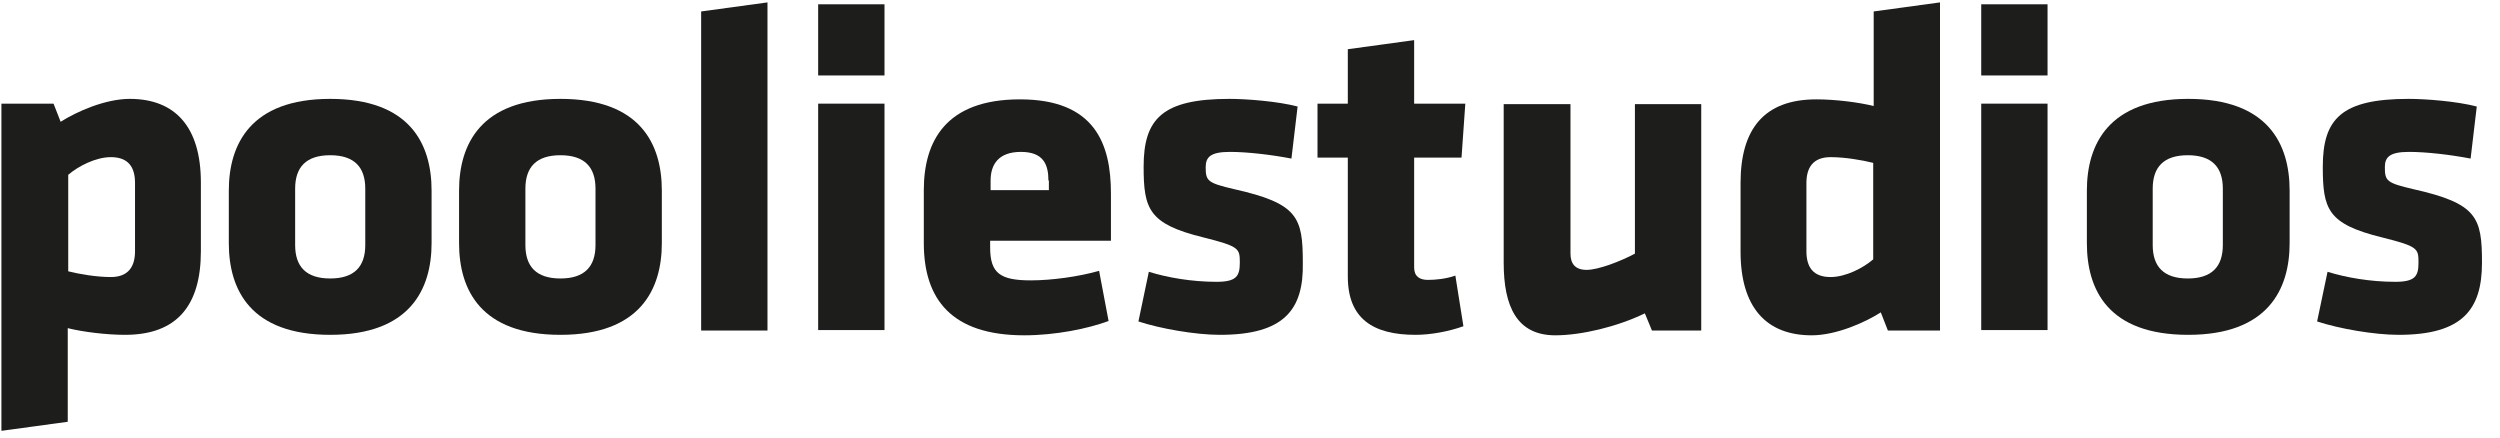
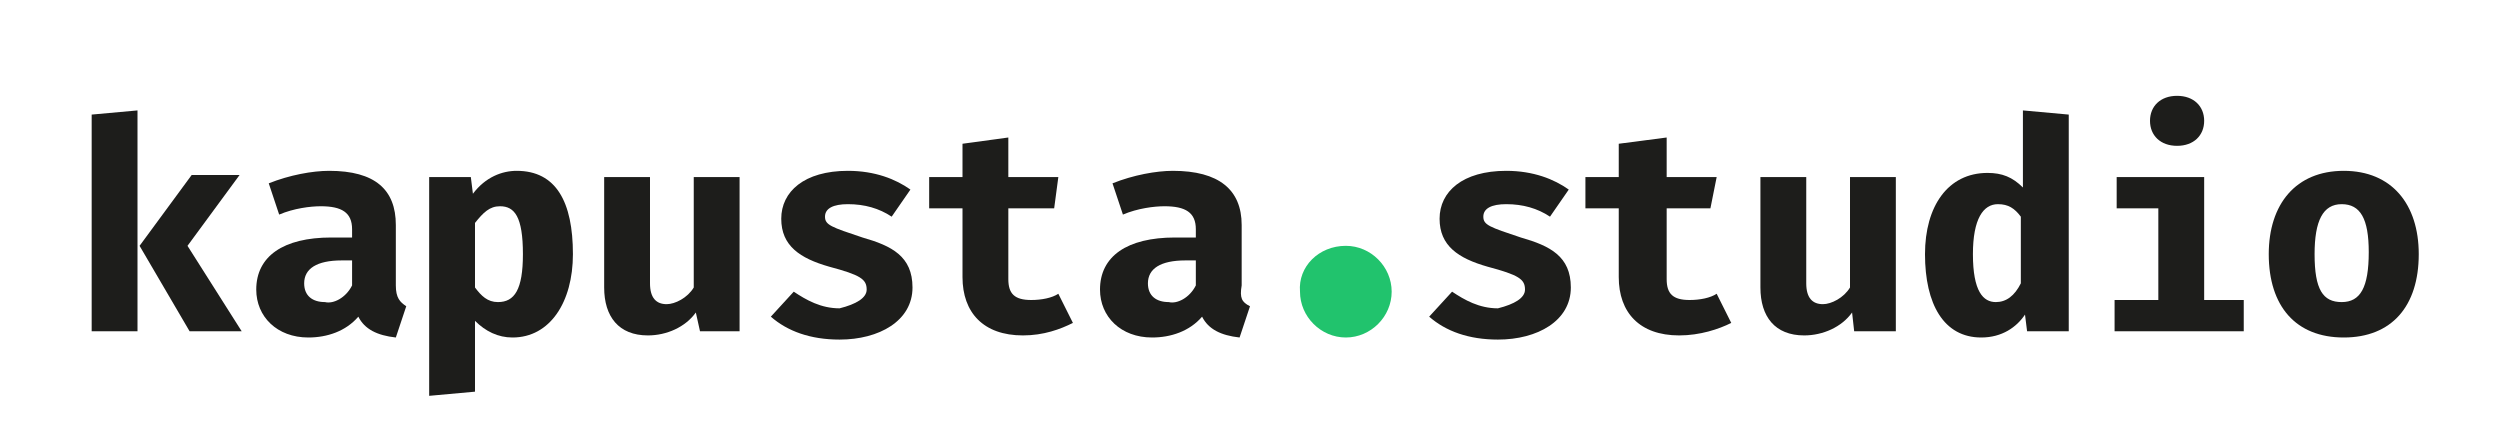
<svg xmlns="http://www.w3.org/2000/svg" width="120px" height="21px" viewBox="0 0 120 21" version="1.1">
  <defs />
+   <style type="text/css">
+ 	   .st0{fill:#21C36D;}
+     </style>
  <g id="Page-1" stroke="none" stroke-width="1" fill="none" fill-rule="evenodd">
    <g id="startseite-copy-7" transform="translate(-639, -60)" fill="#1D1D1B">
      <g id="logo" transform="translate(639, 60)">
-         <path d="M9.642,12.06 C9.642,14.628 8.527,16.072 6.003,16.072 C5.116,16.072 3.979,15.934 3.252,15.751 L3.252,20.245 L0.068,20.68 L0.068,4.975 L2.57,4.975 L2.911,5.846 C3.661,5.365 5.048,4.746 6.231,4.746 C8.414,4.746 9.642,6.099 9.642,8.758 L9.642,12.06 Z M3.275,13.023 C3.82,13.16 4.639,13.298 5.321,13.298 C6.163,13.298 6.481,12.793 6.481,12.06 L6.481,8.781 C6.481,8.025 6.163,7.543 5.321,7.543 C4.593,7.543 3.752,7.979 3.275,8.391 L3.275,13.023 Z" id="Shape" />
-         <path d="M10.983,11.67 L10.983,9.148 C10.983,6.924 12.029,4.746 15.85,4.746 C19.67,4.746 20.716,6.901 20.716,9.148 L20.716,11.67 C20.716,13.894 19.67,16.072 15.85,16.072 C12.029,16.072 10.983,13.917 10.983,11.67 Z M17.533,11.762 L17.533,9.056 C17.533,8.025 17.01,7.451 15.85,7.451 C14.69,7.451 14.167,8.025 14.167,9.056 L14.167,11.762 C14.167,12.793 14.69,13.367 15.85,13.367 C17.01,13.367 17.533,12.793 17.533,11.762 Z" id="Shape" />
-         <path d="M22.035,11.67 L22.035,9.148 C22.035,6.924 23.081,4.746 26.901,4.746 C30.722,4.746 31.768,6.901 31.768,9.148 L31.768,11.67 C31.768,13.894 30.722,16.072 26.901,16.072 C23.081,16.072 22.035,13.917 22.035,11.67 Z M28.584,11.762 L28.584,9.056 C28.584,8.025 28.061,7.451 26.901,7.451 C25.742,7.451 25.219,8.025 25.219,9.056 L25.219,11.762 C25.219,12.793 25.742,13.367 26.901,13.367 C28.061,13.367 28.584,12.793 28.584,11.762 Z" id="Shape" />
-         <polygon id="Shape" points="33.655 15.843 33.655 0.55 36.839 0.115 36.839 15.866 33.655 15.866" />
-         <path d="M39.272,3.622 L39.272,0.206 L42.456,0.206 L42.456,3.622 L39.272,3.622 L39.272,3.622 Z M39.272,15.843 L39.272,4.975 L42.456,4.975 L42.456,15.843 L39.272,15.843 Z" id="Shape" />
-         <path d="M47.527,11.555 L47.527,11.876 C47.527,13.114 48.004,13.458 49.482,13.458 C50.483,13.458 51.802,13.275 52.757,13 L53.212,15.407 C52.234,15.774 50.665,16.095 49.164,16.095 C45.662,16.095 44.343,14.352 44.343,11.67 L44.343,9.125 C44.343,6.786 45.389,4.769 48.959,4.769 C52.552,4.769 53.325,6.901 53.325,9.286 L53.325,11.555 L47.527,11.555 Z M50.324,8.666 C50.324,7.91 50.096,7.291 49.005,7.291 C47.913,7.291 47.549,7.91 47.549,8.666 L47.549,9.125 L50.346,9.125 L50.346,8.666 L50.324,8.666 Z" id="Shape" />
-         <path d="M58.555,16.072 C57.373,16.072 55.69,15.774 54.644,15.43 L55.144,13.046 C56.031,13.321 57.191,13.527 58.396,13.527 C59.351,13.527 59.511,13.252 59.511,12.61 C59.511,11.922 59.488,11.83 57.76,11.395 C55.144,10.753 54.894,10.042 54.894,8.002 C54.894,5.709 55.781,4.746 59.01,4.746 C59.829,4.746 61.33,4.861 62.285,5.113 L61.989,7.612 C61.034,7.428 59.874,7.291 59.033,7.291 C58.101,7.291 57.873,7.543 57.873,8.025 C57.873,8.689 57.964,8.781 59.238,9.079 C62.308,9.767 62.535,10.432 62.535,12.61 C62.58,14.857 61.648,16.072 58.555,16.072 Z" id="Shape" />
-         <path d="M67.947,16.072 C65.9,16.072 64.695,15.292 64.695,13.275 L64.695,7.566 L63.24,7.566 L63.24,4.975 L64.695,4.975 L64.695,2.362 L67.879,1.926 L67.879,4.975 L70.335,4.975 L70.153,7.566 L67.879,7.566 L67.879,12.839 C67.879,13.275 68.152,13.435 68.538,13.435 C68.902,13.435 69.402,13.389 69.857,13.229 L70.244,15.659 C69.539,15.911 68.675,16.072 67.947,16.072 Z" id="Shape" />
-         <path d="M75.383,4.998 L75.383,12.174 C75.383,12.656 75.61,12.954 76.156,12.954 C76.725,12.954 77.793,12.541 78.476,12.174 L78.476,4.998 L81.659,4.998 L81.659,15.866 L79.294,15.866 L78.953,15.04 C77.634,15.682 75.906,16.095 74.655,16.095 C72.813,16.095 72.177,14.719 72.177,12.61 L72.177,4.998 L75.383,4.998 Z" id="Shape" />
-         <path d="M83.547,8.781 C83.547,6.213 84.661,4.769 87.185,4.769 C88.072,4.769 89.209,4.906 89.937,5.09 L89.937,0.55 L93.12,0.115 L93.12,15.866 L90.619,15.866 L90.278,14.994 C89.527,15.476 88.14,16.095 86.958,16.095 C84.775,16.095 83.547,14.742 83.547,12.083 L83.547,8.781 Z M89.914,7.818 C89.368,7.681 88.549,7.543 87.867,7.543 C87.026,7.543 86.708,8.047 86.708,8.781 L86.708,12.06 C86.708,12.816 87.026,13.298 87.867,13.298 C88.595,13.298 89.436,12.862 89.914,12.449 L89.914,7.818 Z" id="Shape" />
-         <path d="M95.099,3.622 L95.099,0.206 L98.282,0.206 L98.282,3.622 L95.099,3.622 L95.099,3.622 Z M95.099,15.843 L95.099,4.975 L98.282,4.975 L98.282,15.843 L95.099,15.843 Z" id="Shape" />
-         <path d="M100.17,11.67 L100.17,9.148 C100.17,6.924 101.216,4.746 105.036,4.746 C108.856,4.746 109.902,6.901 109.902,9.148 L109.902,11.67 C109.902,13.894 108.856,16.072 105.036,16.072 C101.193,16.072 100.17,13.917 100.17,11.67 Z M106.696,11.762 L106.696,9.056 C106.696,8.025 106.173,7.451 105.013,7.451 C103.853,7.451 103.33,8.025 103.33,9.056 L103.33,11.762 C103.33,12.793 103.853,13.367 105.013,13.367 C106.173,13.367 106.696,12.793 106.696,11.762 Z" id="Shape" />
-         <path d="M115.133,16.072 C113.95,16.072 112.267,15.774 111.221,15.43 L111.722,13.046 C112.608,13.321 113.768,13.527 114.973,13.527 C115.928,13.527 116.088,13.252 116.088,12.61 C116.088,11.922 116.065,11.83 114.337,11.395 C111.722,10.753 111.494,10.042 111.494,8.002 C111.494,5.709 112.381,4.746 115.61,4.746 C116.429,4.746 117.93,4.861 118.885,5.113 L118.589,7.612 C117.634,7.428 116.474,7.291 115.633,7.291 C114.7,7.291 114.473,7.543 114.473,8.025 C114.473,8.689 114.564,8.781 115.837,9.079 C118.907,9.767 119.135,10.432 119.135,12.61 C119.135,14.857 118.202,16.072 115.133,16.072 Z" id="Shape" />
+         <path id="XMLID_3_" d="M6.6,15.9H4.4V5.5l2.2-0.2V15.9z M9,11.8l2.6,4.1H9.1l-2.4-4.1l2.5-3.4h2.3L9,11.8z" />
+         <path id="XMLID_6_" d="M19.5,14.7l-0.5,1.5c-0.9-0.1-1.5-0.4-1.8-1c-0.6,0.7-1.5,1-2.4,1c-1.5,0-2.5-1-2.5-2.3                     c0-1.6,1.3-2.5,3.6-2.5h1V11c0-0.8-0.5-1.1-1.5-1.1c-0.5,0-1.3,0.1-2,0.4l-0.5-1.5c1-0.4,2.1-0.6,2.9-0.6c2.2,0,3.2,0.9,3.2,2.6                     v2.9C19,14.3,19.2,14.5,19.5,14.7z M16.9,13.7v-1.2h-0.5c-1.2,0-1.8,0.4-1.8,1.1c0,0.6,0.4,0.9,1,0.9C16,14.6,16.6,14.3,16.9,13.7z                     " />
+         <path id="XMLID_9_" d="M27.5,12.2c0,2.3-1.1,4-2.9,4c-0.7,0-1.3-0.3-1.8-0.8v3.4L20.6,19V8.5h2l0.1,0.8c0.6-0.8,1.4-1.1,2.1-1.1                     C26.7,8.2,27.5,9.7,27.5,12.2z M22.8,10.7v3.1c0.3,0.4,0.6,0.7,1.1,0.7c0.8,0,1.2-0.6,1.2-2.3c0-1.8-0.4-2.3-1.1-2.3                     C23.5,9.9,23.2,10.2,22.8,10.7z" />
+         <path id="XMLID_12_" d="M31.2,13.6c0,0.7,0.3,1,0.8,1c0.4,0,1-0.3,1.3-0.8V8.5h2.2v7.4h-1.9L33.4,15c-0.5,0.7-1.4,1.1-2.3,1.1                     c-1.4,0-2.1-0.9-2.1-2.3V8.5h2.2V13.6z" />
+         <path id="XMLID_14_" d="M41.6,13.9c0-0.5-0.3-0.7-1.8-1.1c-1.4-0.4-2.3-1-2.3-2.3c0-1.3,1.1-2.3,3.2-2.3c1.3,0,2.3,0.4,3,0.9                     l-0.9,1.3c-0.6-0.4-1.3-0.6-2.1-0.6c-0.7,0-1.1,0.2-1.1,0.6c0,0.4,0.3,0.5,1.8,1c1.4,0.4,2.4,0.9,2.4,2.4c0,1.6-1.6,2.5-3.5,2.5                     c-1.4,0-2.5-0.4-3.3-1.1l1.1-1.2c0.6,0.4,1.3,0.8,2.2,0.8C41.1,14.6,41.6,14.3,41.6,13.9z" />
+         <path id="XMLID_16_" d="M49.1,16.1c-1.9,0-2.9-1.1-2.9-2.8V10h-1.6V8.5h1.6V6.9l2.2-0.3v1.9h2.4L50.6,10h-2.2v3.4                     c0,0.7,0.3,1,1.1,1c0.5,0,1-0.1,1.3-0.3l0.7,1.4C50.9,15.8,50.1,16.1,49.1,16.1z" />
+         <path id="XMLID_18_" d="M60,14.7l-0.5,1.5c-0.9-0.1-1.5-0.4-1.8-1c-0.6,0.7-1.5,1-2.4,1c-1.5,0-2.5-1-2.5-2.3                     c0-1.6,1.3-2.5,3.6-2.5h1V11c0-0.8-0.5-1.1-1.5-1.1c-0.5,0-1.3,0.1-2,0.4l-0.5-1.5c1-0.4,2.1-0.6,2.9-0.6c2.2,0,3.3,0.9,3.3,2.6                     v2.9C59.5,14.3,59.6,14.5,60,14.7z M57.4,13.7v-1.2h-0.5c-1.2,0-1.8,0.4-1.8,1.1c0,0.6,0.4,0.9,1,0.9                     C56.5,14.6,57.1,14.3,57.4,13.7z" />
+         <path id="XMLID_21_" class="st0" d="M64.6,11.8c1.2,0,2.2,1,2.2,2.2c0,1.2-1,2.2-2.2,2.2s-2.2-1-2.2-2.2                     C62.3,12.8,63.3,11.8,64.6,11.8z" />
+         <path id="XMLID_23_" d="M73.2,13.9c0-0.5-0.3-0.7-1.8-1.1c-1.4-0.4-2.3-1-2.3-2.3c0-1.3,1.1-2.3,3.2-2.3c1.3,0,2.3,0.4,3,0.9                     l-0.9,1.3c-0.6-0.4-1.3-0.6-2.1-0.6c-0.7,0-1.1,0.2-1.1,0.6c0,0.4,0.3,0.5,1.8,1c1.4,0.4,2.4,0.9,2.4,2.4c0,1.6-1.6,2.5-3.5,2.5                     c-1.4,0-2.5-0.4-3.3-1.1l1.1-1.2c0.6,0.4,1.3,0.8,2.2,0.8C72.7,14.6,73.2,14.3,73.2,13.9z" />
+         <path id="XMLID_25_" d="M80.6,16.1c-1.9,0-2.9-1.1-2.9-2.8V10h-1.6V8.5h1.6V6.9L80,6.6v1.9h2.4L82.1,10H80v3.4c0,0.7,0.3,1,1.1,1                     c0.5,0,1-0.1,1.3-0.3l0.7,1.4C82.5,15.8,81.6,16.1,80.6,16.1z" />
+         <path id="XMLID_27_" d="M86.7,13.6c0,0.7,0.3,1,0.8,1c0.4,0,1-0.3,1.3-0.8V8.5h2.2v7.4H89L88.9,15c-0.5,0.7-1.4,1.1-2.3,1.1                     c-1.4,0-2.1-0.9-2.1-2.3V8.5h2.2V13.6z" />
+         <path id="XMLID_29_" d="M99.3,5.5v10.4h-2l-0.1-0.8c-0.4,0.6-1.1,1.1-2.1,1.1c-1.8,0-2.7-1.6-2.7-4c0-2.3,1.1-3.9,3-3.9                     c0.7,0,1.2,0.2,1.7,0.7V5.3L99.3,5.5z M94.7,12.2c0,1.8,0.5,2.3,1.1,2.3c0.5,0,0.9-0.3,1.2-0.9v-3.2c-0.3-0.4-0.6-0.6-1.1-0.6                     C95.2,9.8,94.7,10.5,94.7,12.2z" />
+         <path id="XMLID_32_" d="M105.8,14.4h1.9v1.5h-6.2v-1.5h2.1V10h-2V8.5h4.2V14.4z M105.8,5.8c0,0.7-0.5,1.2-1.3,1.2s-1.3-0.5-1.3-1.2                     c0-0.7,0.5-1.2,1.3-1.2S105.8,5.1,105.8,5.8z" />
+         <path id="XMLID_35_" d="M116.1,12.2c0,2.5-1.3,4-3.6,4s-3.6-1.5-3.6-4c0-2.4,1.3-4,3.6-4C114.8,8.2,116.1,9.8,116.1,12.2z                      M111.1,12.2c0,1.7,0.4,2.3,1.3,2.3s1.3-0.7,1.3-2.4c0-1.6-0.4-2.3-1.3-2.3S111.1,10.6,111.1,12.2z" />
      </g>
    </g>
  </g>
</svg>
